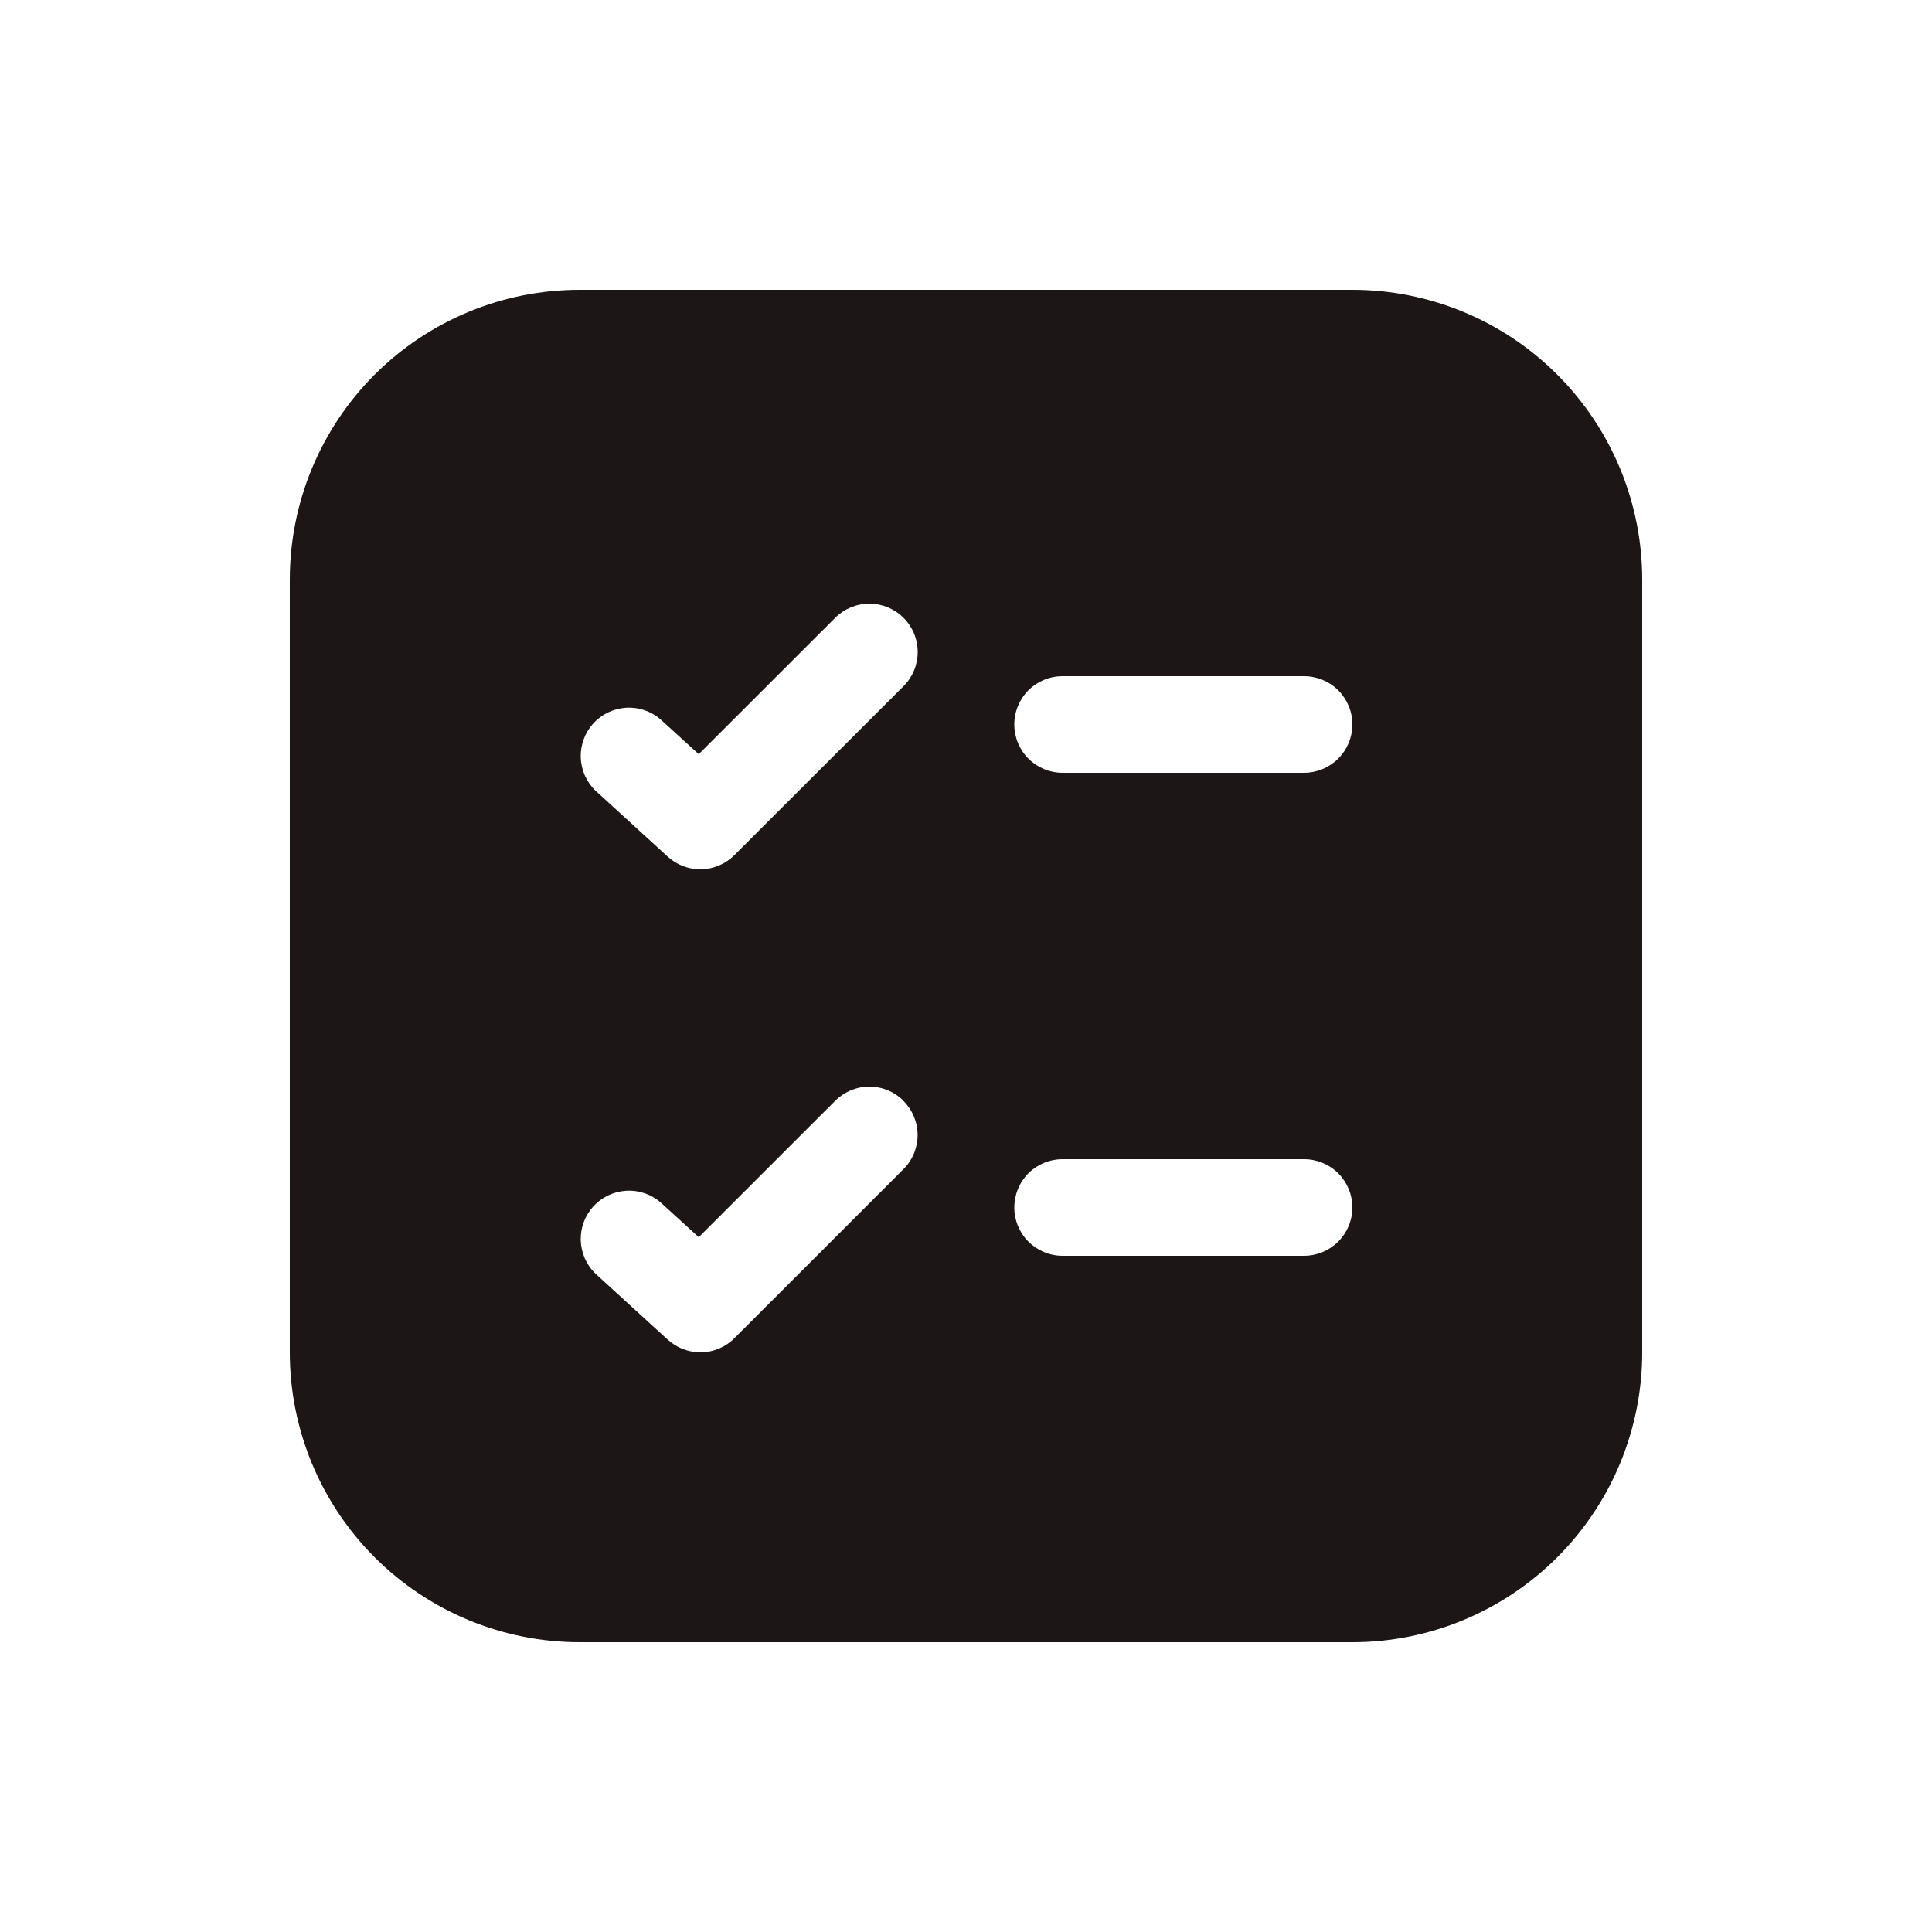
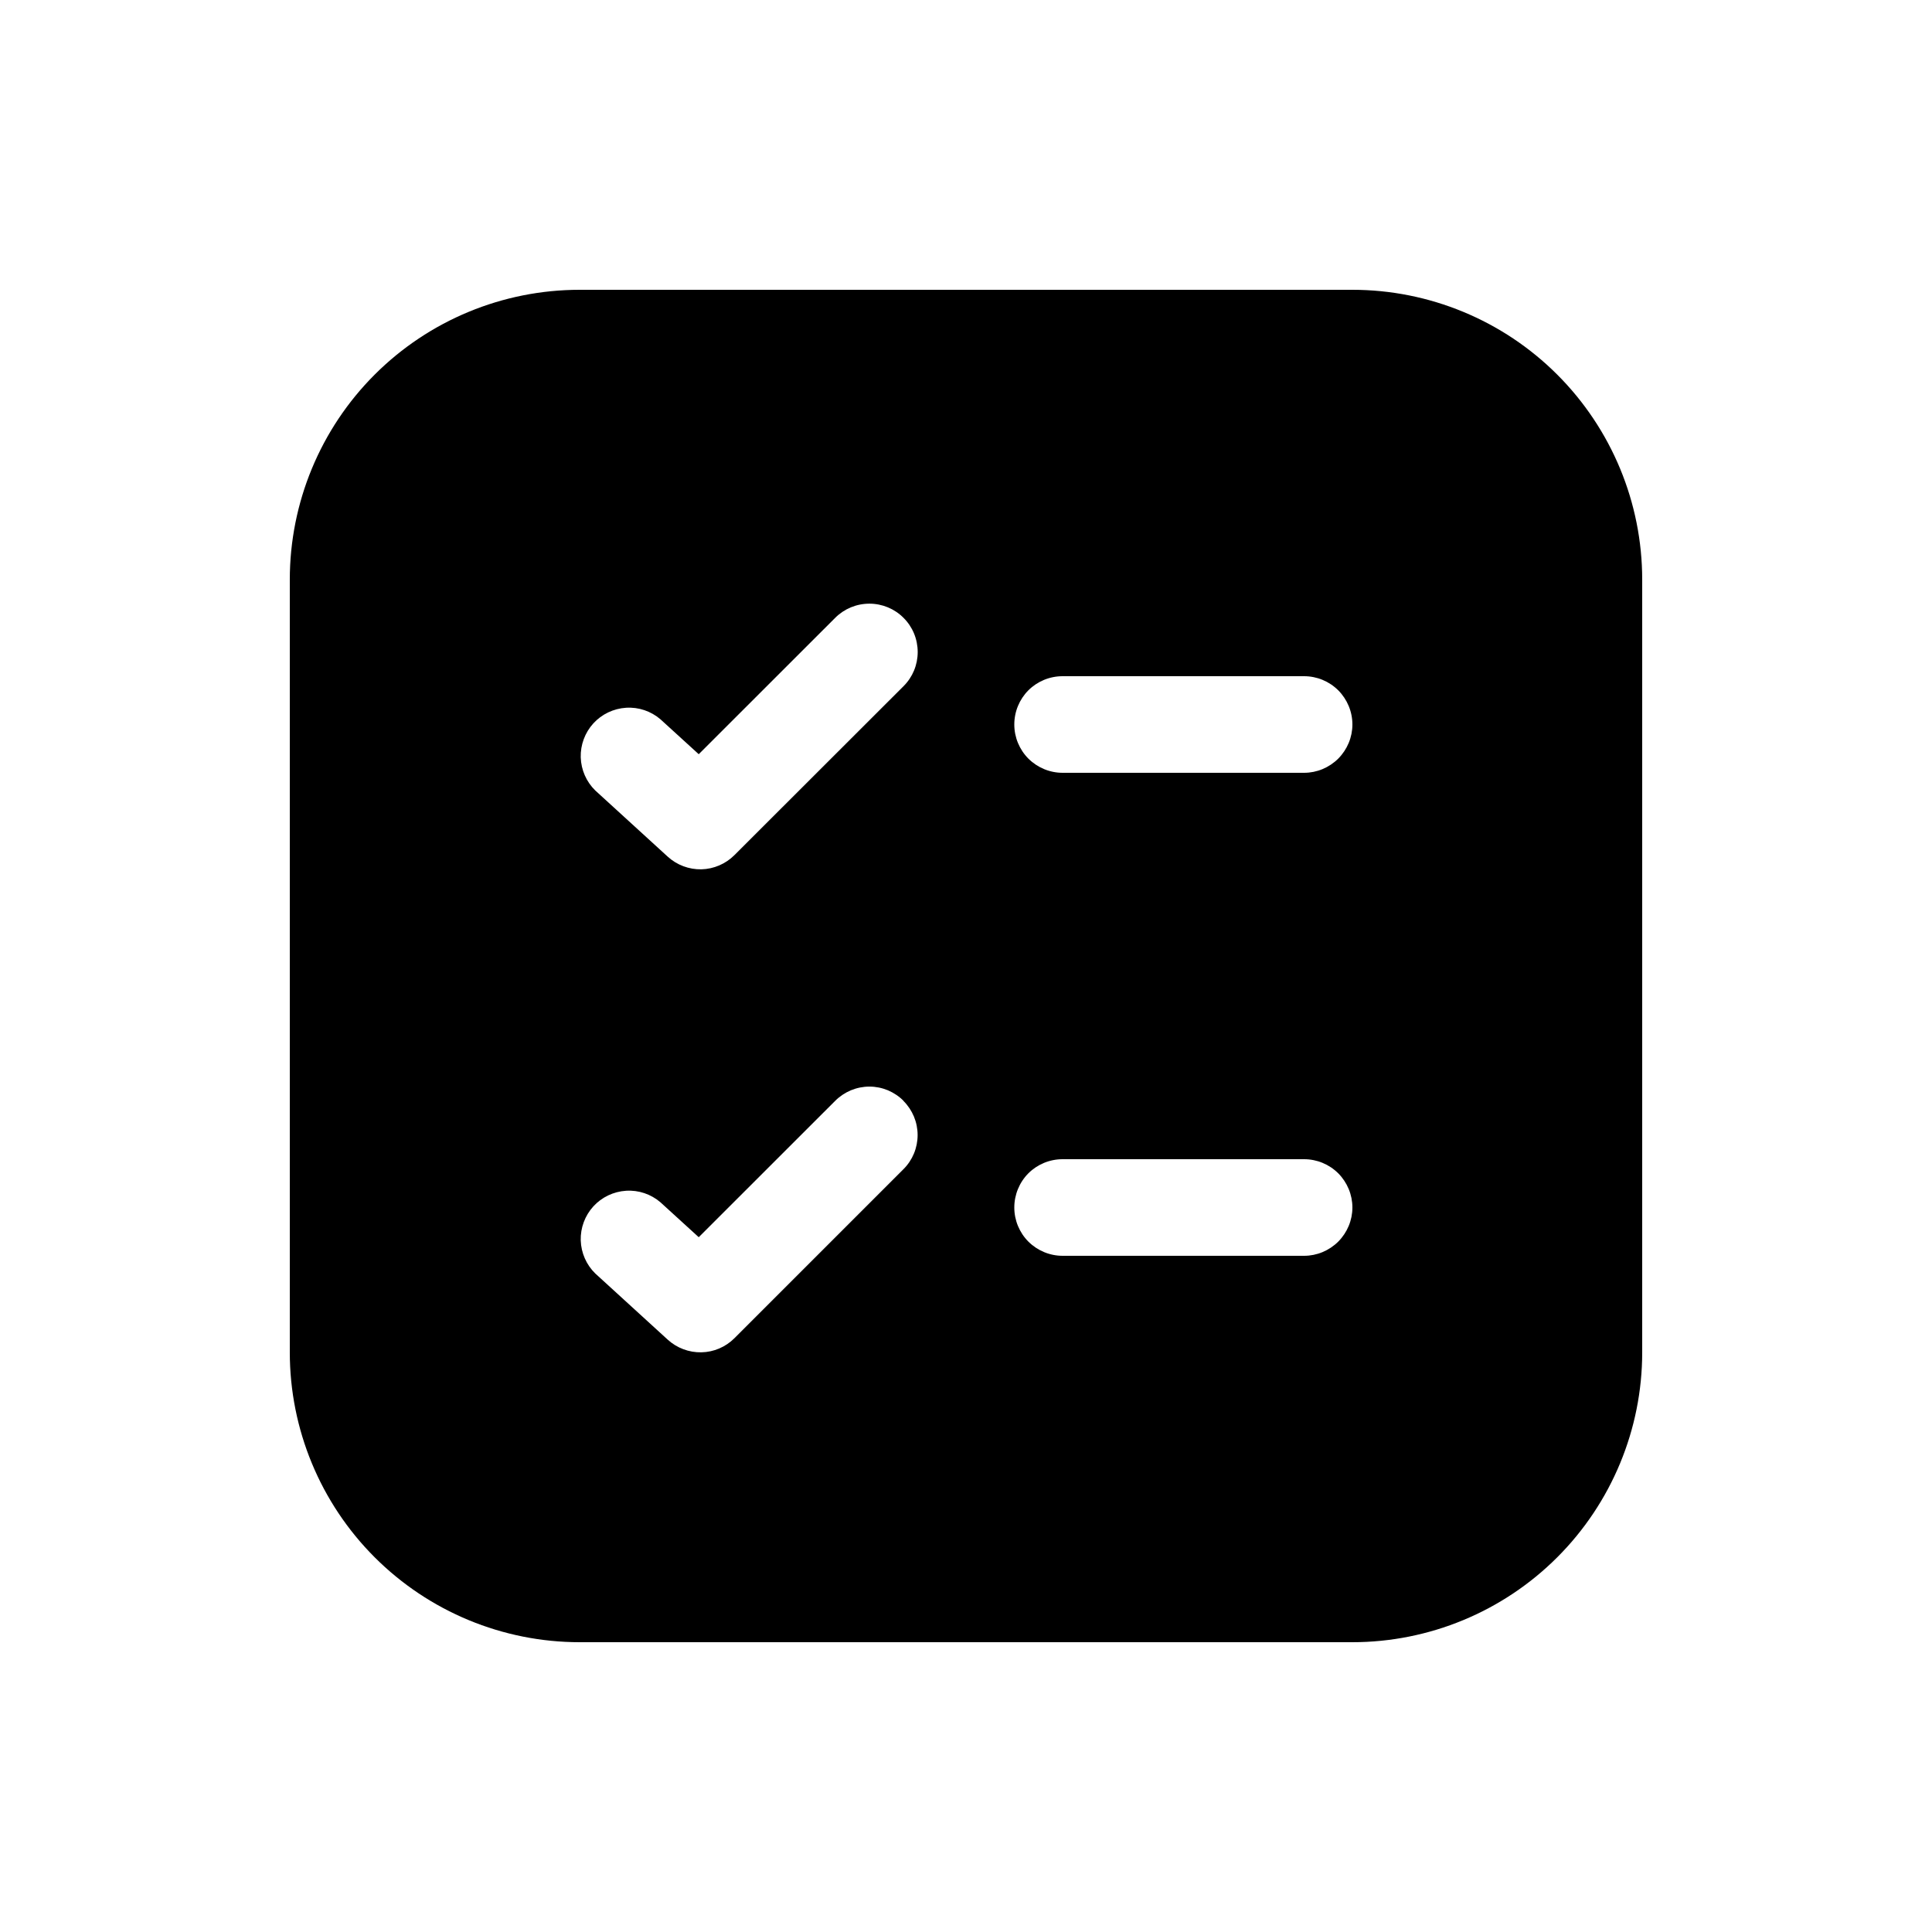
<svg xmlns="http://www.w3.org/2000/svg" width="24" height="24" viewBox="0 0 24 24" fill="none">
-   <path d="M3.6 7.2C3.6 6.245 3.979 5.329 4.654 4.654C5.329 3.979 6.245 3.6 7.2 3.6H16.8C17.754 3.6 18.67 3.979 19.345 4.654C20.02 5.329 20.4 6.245 20.4 7.2V16.8C20.4 17.754 20.02 18.67 19.345 19.345C18.67 20.02 17.754 20.4 16.8 20.4H7.2C6.245 20.4 5.329 20.02 4.654 19.345C3.979 18.67 3.6 17.754 3.6 16.8V7.2ZM11.224 8.524C11.337 8.412 11.4 8.259 11.4 8.1C11.4 7.94 11.337 7.787 11.224 7.675C11.112 7.562 10.959 7.499 10.8 7.499C10.64 7.499 10.488 7.562 10.375 7.675L8.68 9.369L8.204 8.935C8.086 8.834 7.933 8.782 7.777 8.792C7.622 8.802 7.476 8.871 7.371 8.986C7.266 9.101 7.21 9.253 7.214 9.408C7.219 9.564 7.284 9.712 7.395 9.82L8.295 10.642C8.409 10.746 8.559 10.802 8.713 10.799C8.867 10.795 9.014 10.732 9.123 10.623L11.224 8.524ZM11.224 13.675C11.169 13.619 11.102 13.575 11.03 13.544C10.957 13.514 10.879 13.498 10.8 13.498C10.721 13.498 10.643 13.514 10.57 13.544C10.497 13.575 10.431 13.619 10.375 13.675L8.68 15.369L8.204 14.935C8.086 14.834 7.933 14.782 7.777 14.792C7.622 14.802 7.476 14.871 7.371 14.986C7.266 15.101 7.21 15.253 7.214 15.408C7.219 15.564 7.284 15.712 7.395 15.82L8.295 16.642C8.409 16.746 8.559 16.802 8.713 16.799C8.867 16.796 9.014 16.733 9.123 16.624L11.223 14.524C11.336 14.412 11.399 14.259 11.399 14.1C11.399 13.941 11.336 13.789 11.223 13.676M13.2 14.4C13.04 14.4 12.888 14.463 12.775 14.575C12.663 14.688 12.6 14.841 12.6 15C12.6 15.159 12.663 15.311 12.775 15.424C12.888 15.536 13.04 15.6 13.2 15.6H16.2C16.359 15.6 16.511 15.536 16.624 15.424C16.736 15.311 16.8 15.159 16.8 15C16.8 14.841 16.736 14.688 16.624 14.575C16.511 14.463 16.359 14.4 16.2 14.4H13.2ZM12.6 9C12.6 9.159 12.663 9.311 12.775 9.424C12.888 9.536 13.04 9.6 13.2 9.6H16.2C16.359 9.6 16.511 9.536 16.624 9.424C16.736 9.311 16.8 9.159 16.8 9C16.8 8.84 16.736 8.688 16.624 8.575C16.511 8.463 16.359 8.4 16.2 8.4H13.2C13.04 8.4 12.888 8.463 12.775 8.575C12.663 8.688 12.6 8.84 12.6 9Z" fill="#1C1616" />
+   <path d="M3.6 7.2C3.6 6.245 3.979 5.329 4.654 4.654C5.329 3.979 6.245 3.6 7.2 3.6H16.8C17.754 3.6 18.67 3.979 19.345 4.654C20.02 5.329 20.4 6.245 20.4 7.2V16.8C20.4 17.754 20.02 18.67 19.345 19.345C18.67 20.02 17.754 20.4 16.8 20.4H7.2C6.245 20.4 5.329 20.02 4.654 19.345C3.979 18.67 3.6 17.754 3.6 16.8V7.2ZM11.224 8.524C11.337 8.412 11.4 8.259 11.4 8.1C11.4 7.94 11.337 7.787 11.224 7.675C11.112 7.562 10.959 7.499 10.8 7.499C10.64 7.499 10.488 7.562 10.375 7.675L8.68 9.369L8.204 8.935C8.086 8.834 7.933 8.782 7.777 8.792C7.622 8.802 7.476 8.871 7.371 8.986C7.266 9.101 7.21 9.253 7.214 9.408C7.219 9.564 7.284 9.712 7.395 9.82L8.295 10.642C8.409 10.746 8.559 10.802 8.713 10.799C8.867 10.795 9.014 10.732 9.123 10.623L11.224 8.524ZM11.224 13.675C11.169 13.619 11.102 13.575 11.03 13.544C10.957 13.514 10.879 13.498 10.8 13.498C10.721 13.498 10.643 13.514 10.57 13.544C10.497 13.575 10.431 13.619 10.375 13.675L8.68 15.369L8.204 14.935C8.086 14.834 7.933 14.782 7.777 14.792C7.622 14.802 7.476 14.871 7.371 14.986C7.266 15.101 7.21 15.253 7.214 15.408C7.219 15.564 7.284 15.712 7.395 15.82L8.295 16.642C8.409 16.746 8.559 16.802 8.713 16.799C8.867 16.796 9.014 16.733 9.123 16.624L11.223 14.524C11.336 14.412 11.399 14.259 11.399 14.1C11.399 13.941 11.336 13.789 11.223 13.676M13.2 14.4C13.04 14.4 12.888 14.463 12.775 14.575C12.663 14.688 12.6 14.841 12.6 15C12.6 15.159 12.663 15.311 12.775 15.424C12.888 15.536 13.04 15.6 13.2 15.6H16.2C16.359 15.6 16.511 15.536 16.624 15.424C16.736 15.311 16.8 15.159 16.8 15C16.8 14.841 16.736 14.688 16.624 14.575C16.511 14.463 16.359 14.4 16.2 14.4H13.2ZM12.6 9C12.6 9.159 12.663 9.311 12.775 9.424C12.888 9.536 13.04 9.6 13.2 9.6H16.2C16.359 9.6 16.511 9.536 16.624 9.424C16.736 9.311 16.8 9.159 16.8 9C16.8 8.84 16.736 8.688 16.624 8.575C16.511 8.463 16.359 8.4 16.2 8.4H13.2C13.04 8.4 12.888 8.463 12.775 8.575C12.663 8.688 12.6 8.84 12.6 9Z" fill="currentColor" />
</svg>
